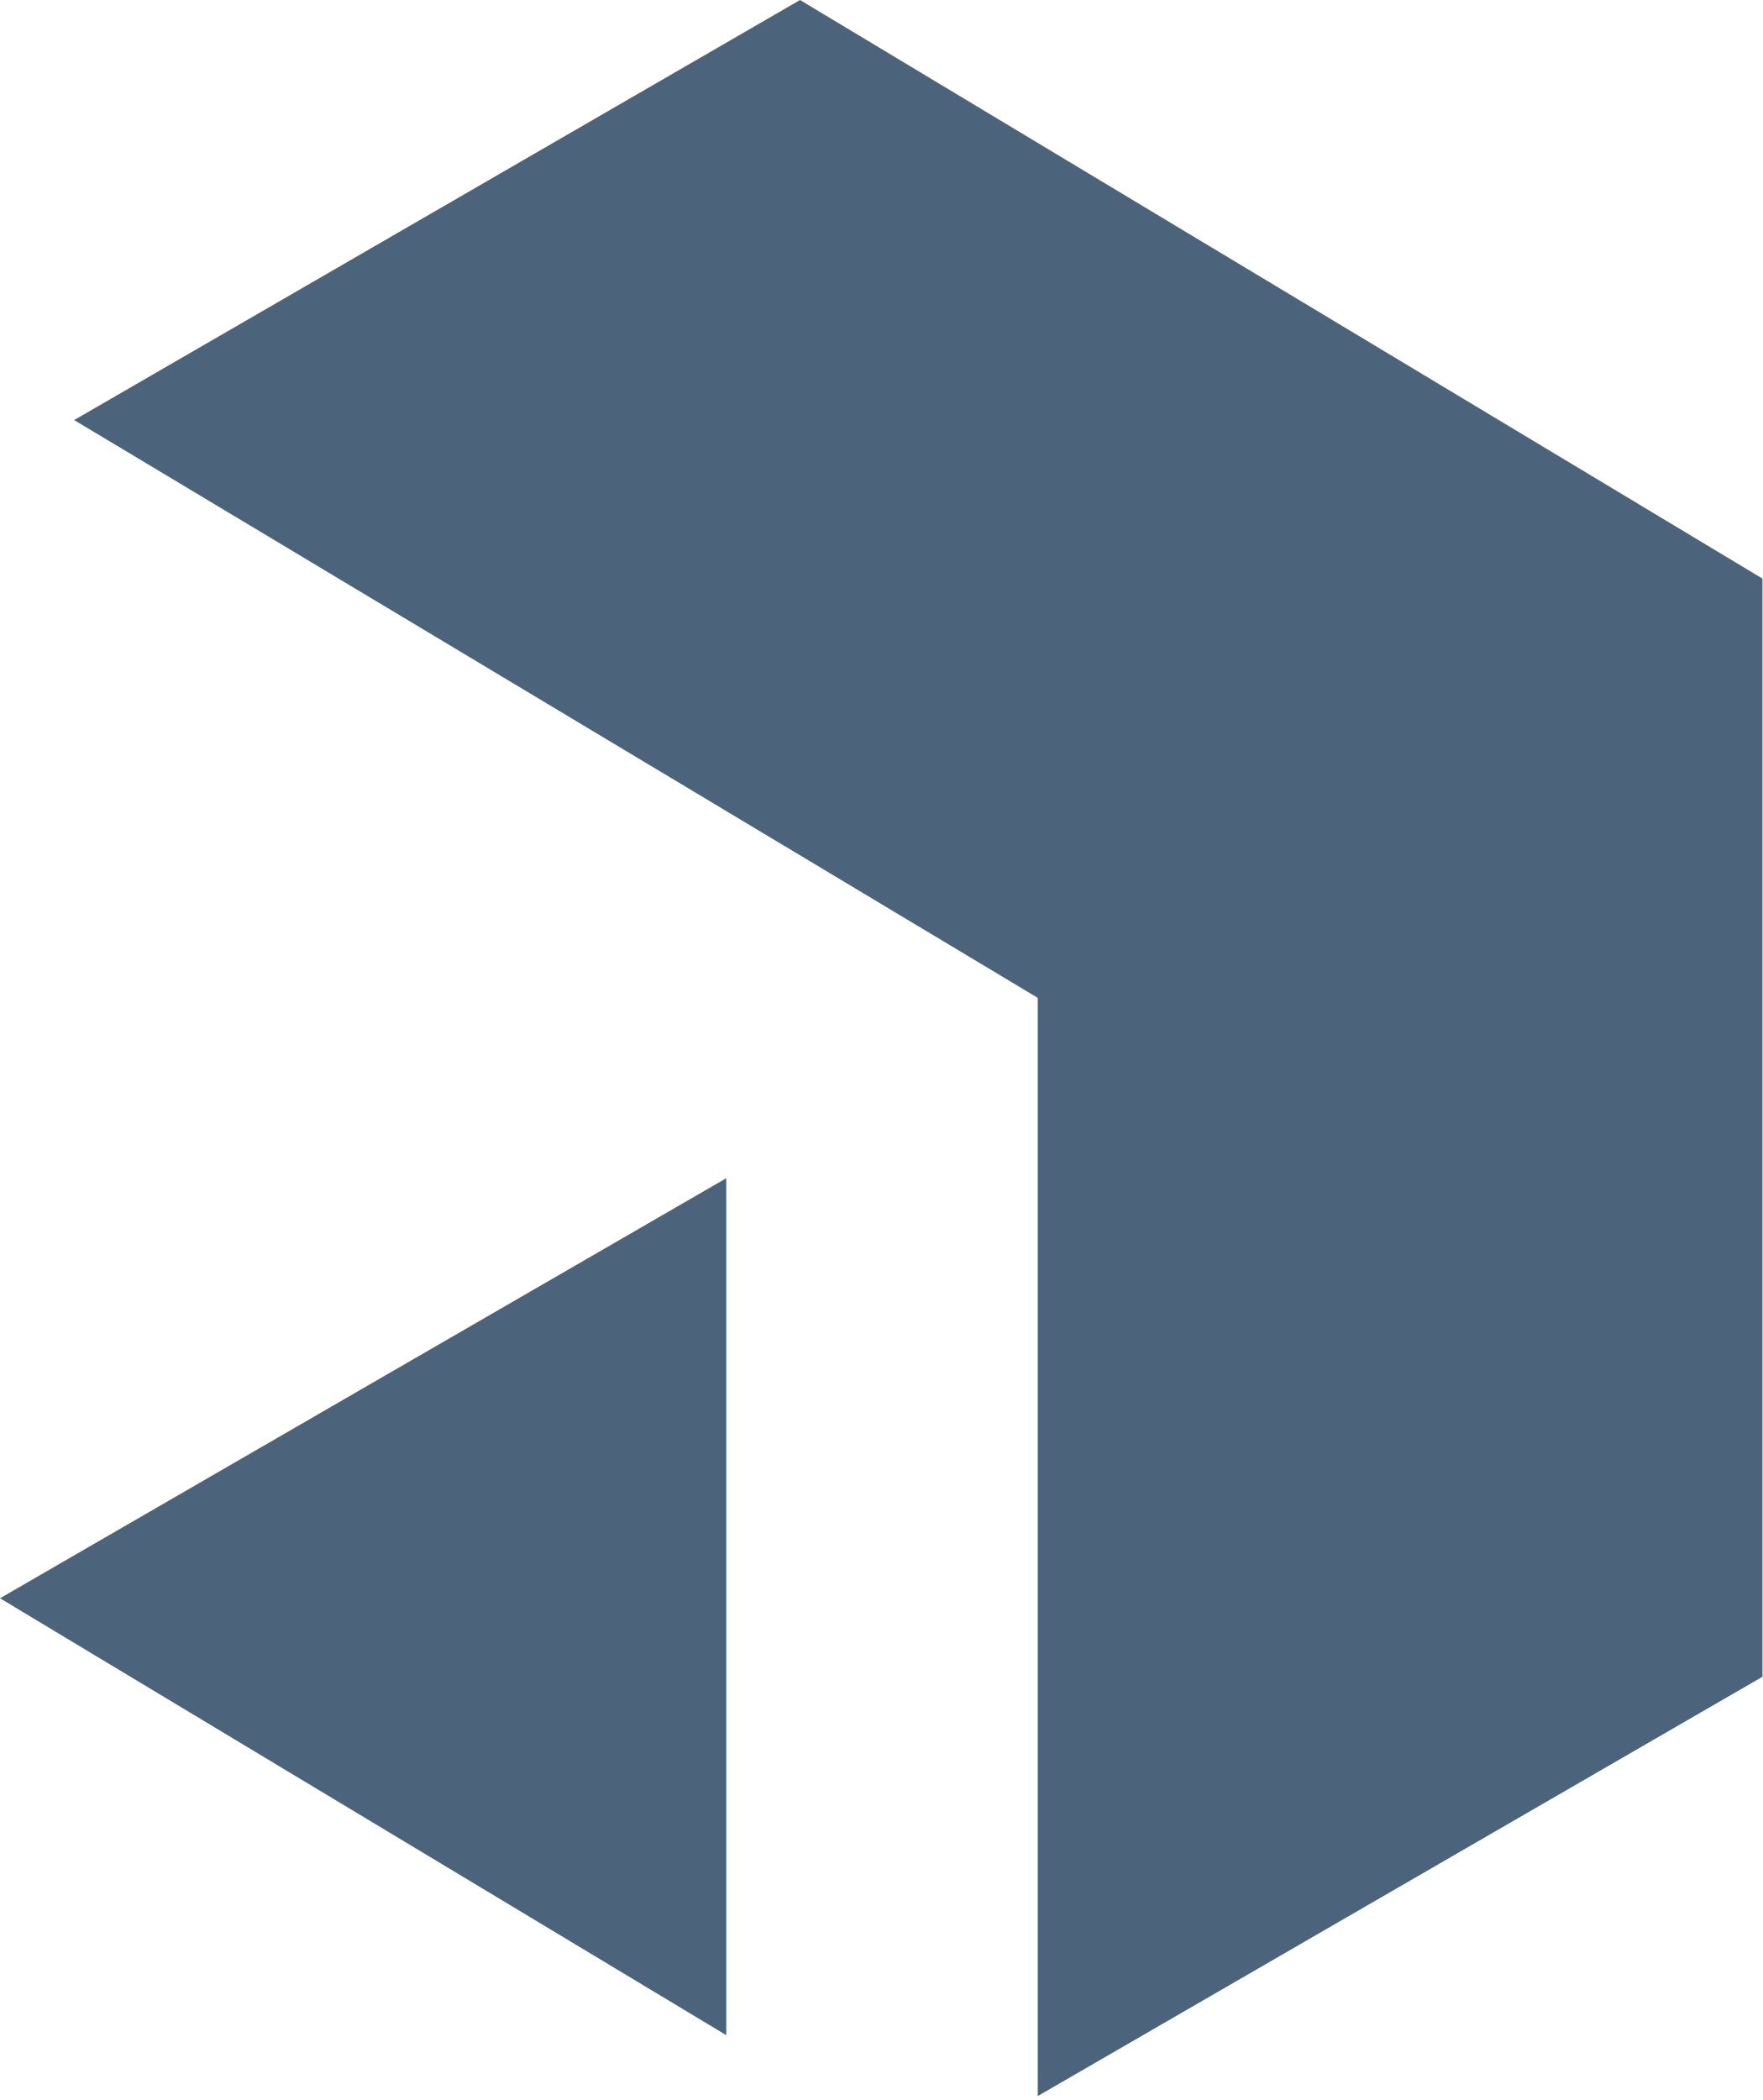
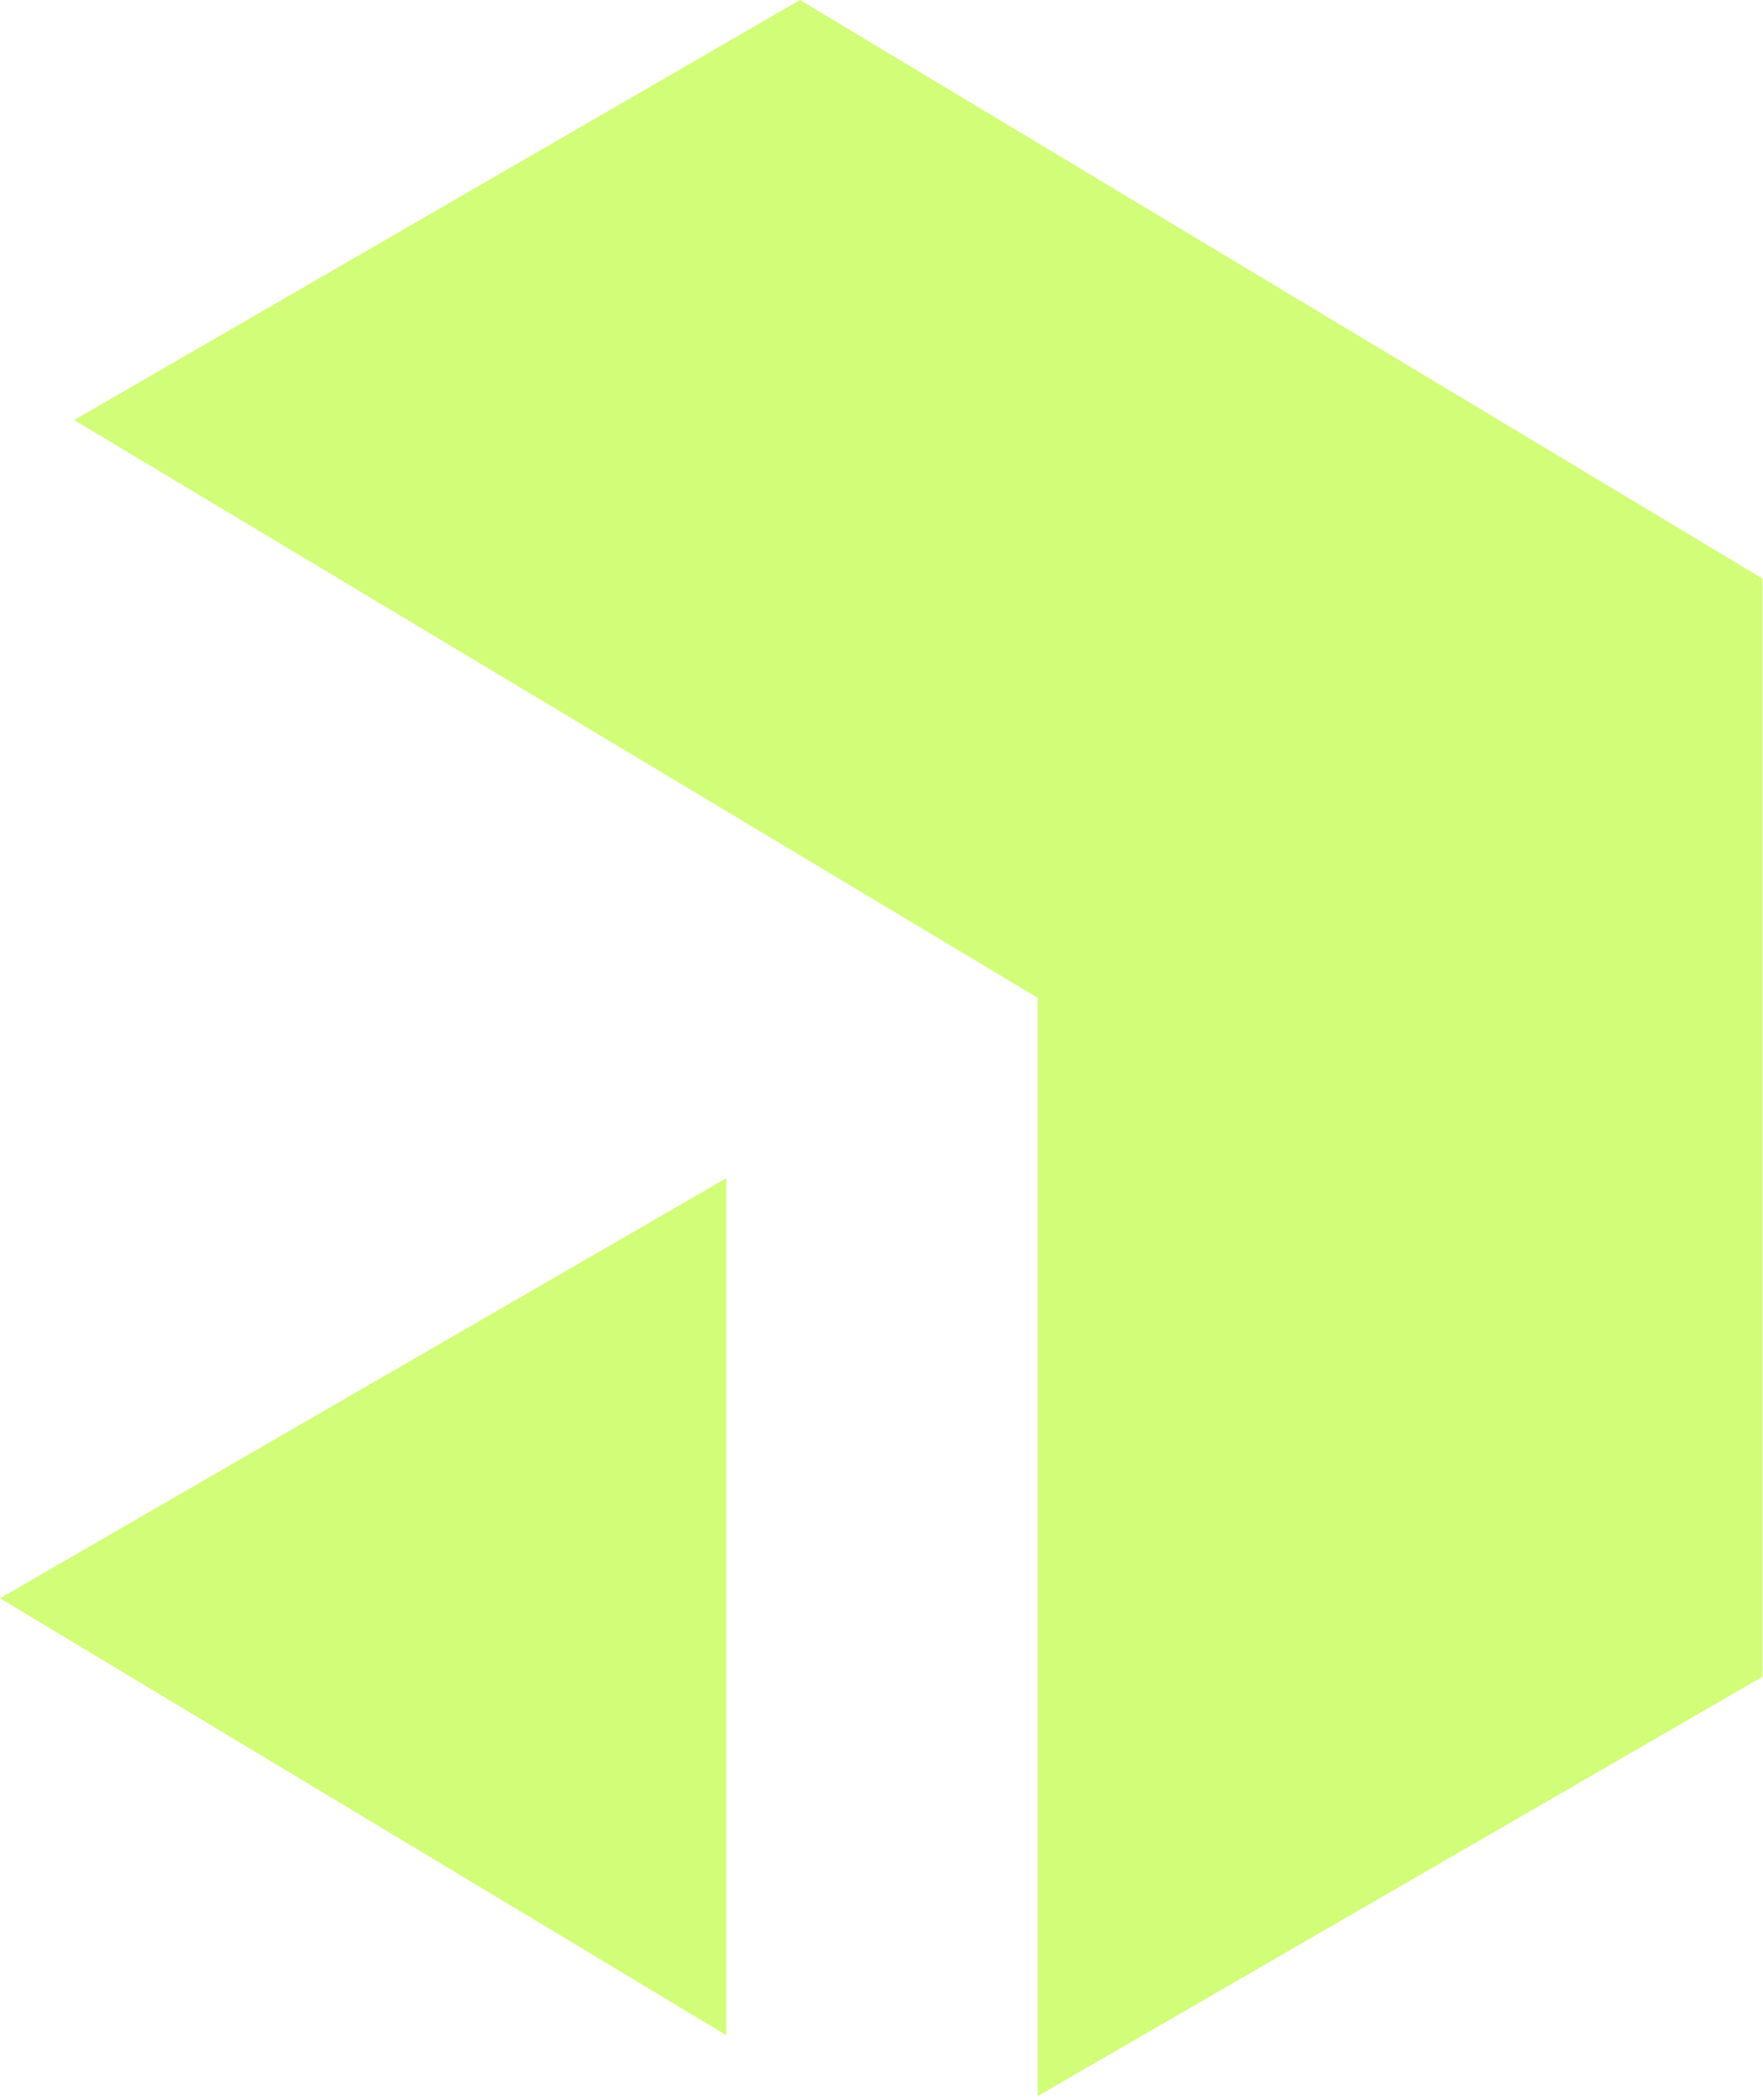
- <svg xmlns="http://www.w3.org/2000/svg" width="100%" height="100%" viewBox="0 0 256 305" version="1.1" xml:space="preserve" style="fill-rule:evenodd;clip-rule:evenodd;strokeLinejoin:round;stroke-miterlimit:2;">
-   <path d="M116.204,0L256,84.031L256,243.531L150.735,304.427L150.735,144.927L10.772,61.008L116.204,0ZM105.49,171.121L105.49,295.584L0,232.13L105.489,171.122L105.49,171.121Z" style="fill:rgb(75,100,124);fill-rule:nonzero;" />
+ <svg xmlns="http://www.w3.org/2000/svg" width="100%" height="100%" viewBox="0 0 256 305" version="1.1" xml:space="preserve" style="fill-rule:evenodd;clip-rule:evenodd;stroke-linejoin:round;stroke-miterlimit:2;">
+   <path d="M116.204,0L256,84.031L256,243.531L150.735,304.427L150.735,144.927L10.772,61.008L116.204,0ZM105.49,171.121L105.49,295.584L0,232.13L105.489,171.122L105.49,171.121Z" style="fill:rgb(210,253,120);fill-rule:nonzero;" />
</svg>
